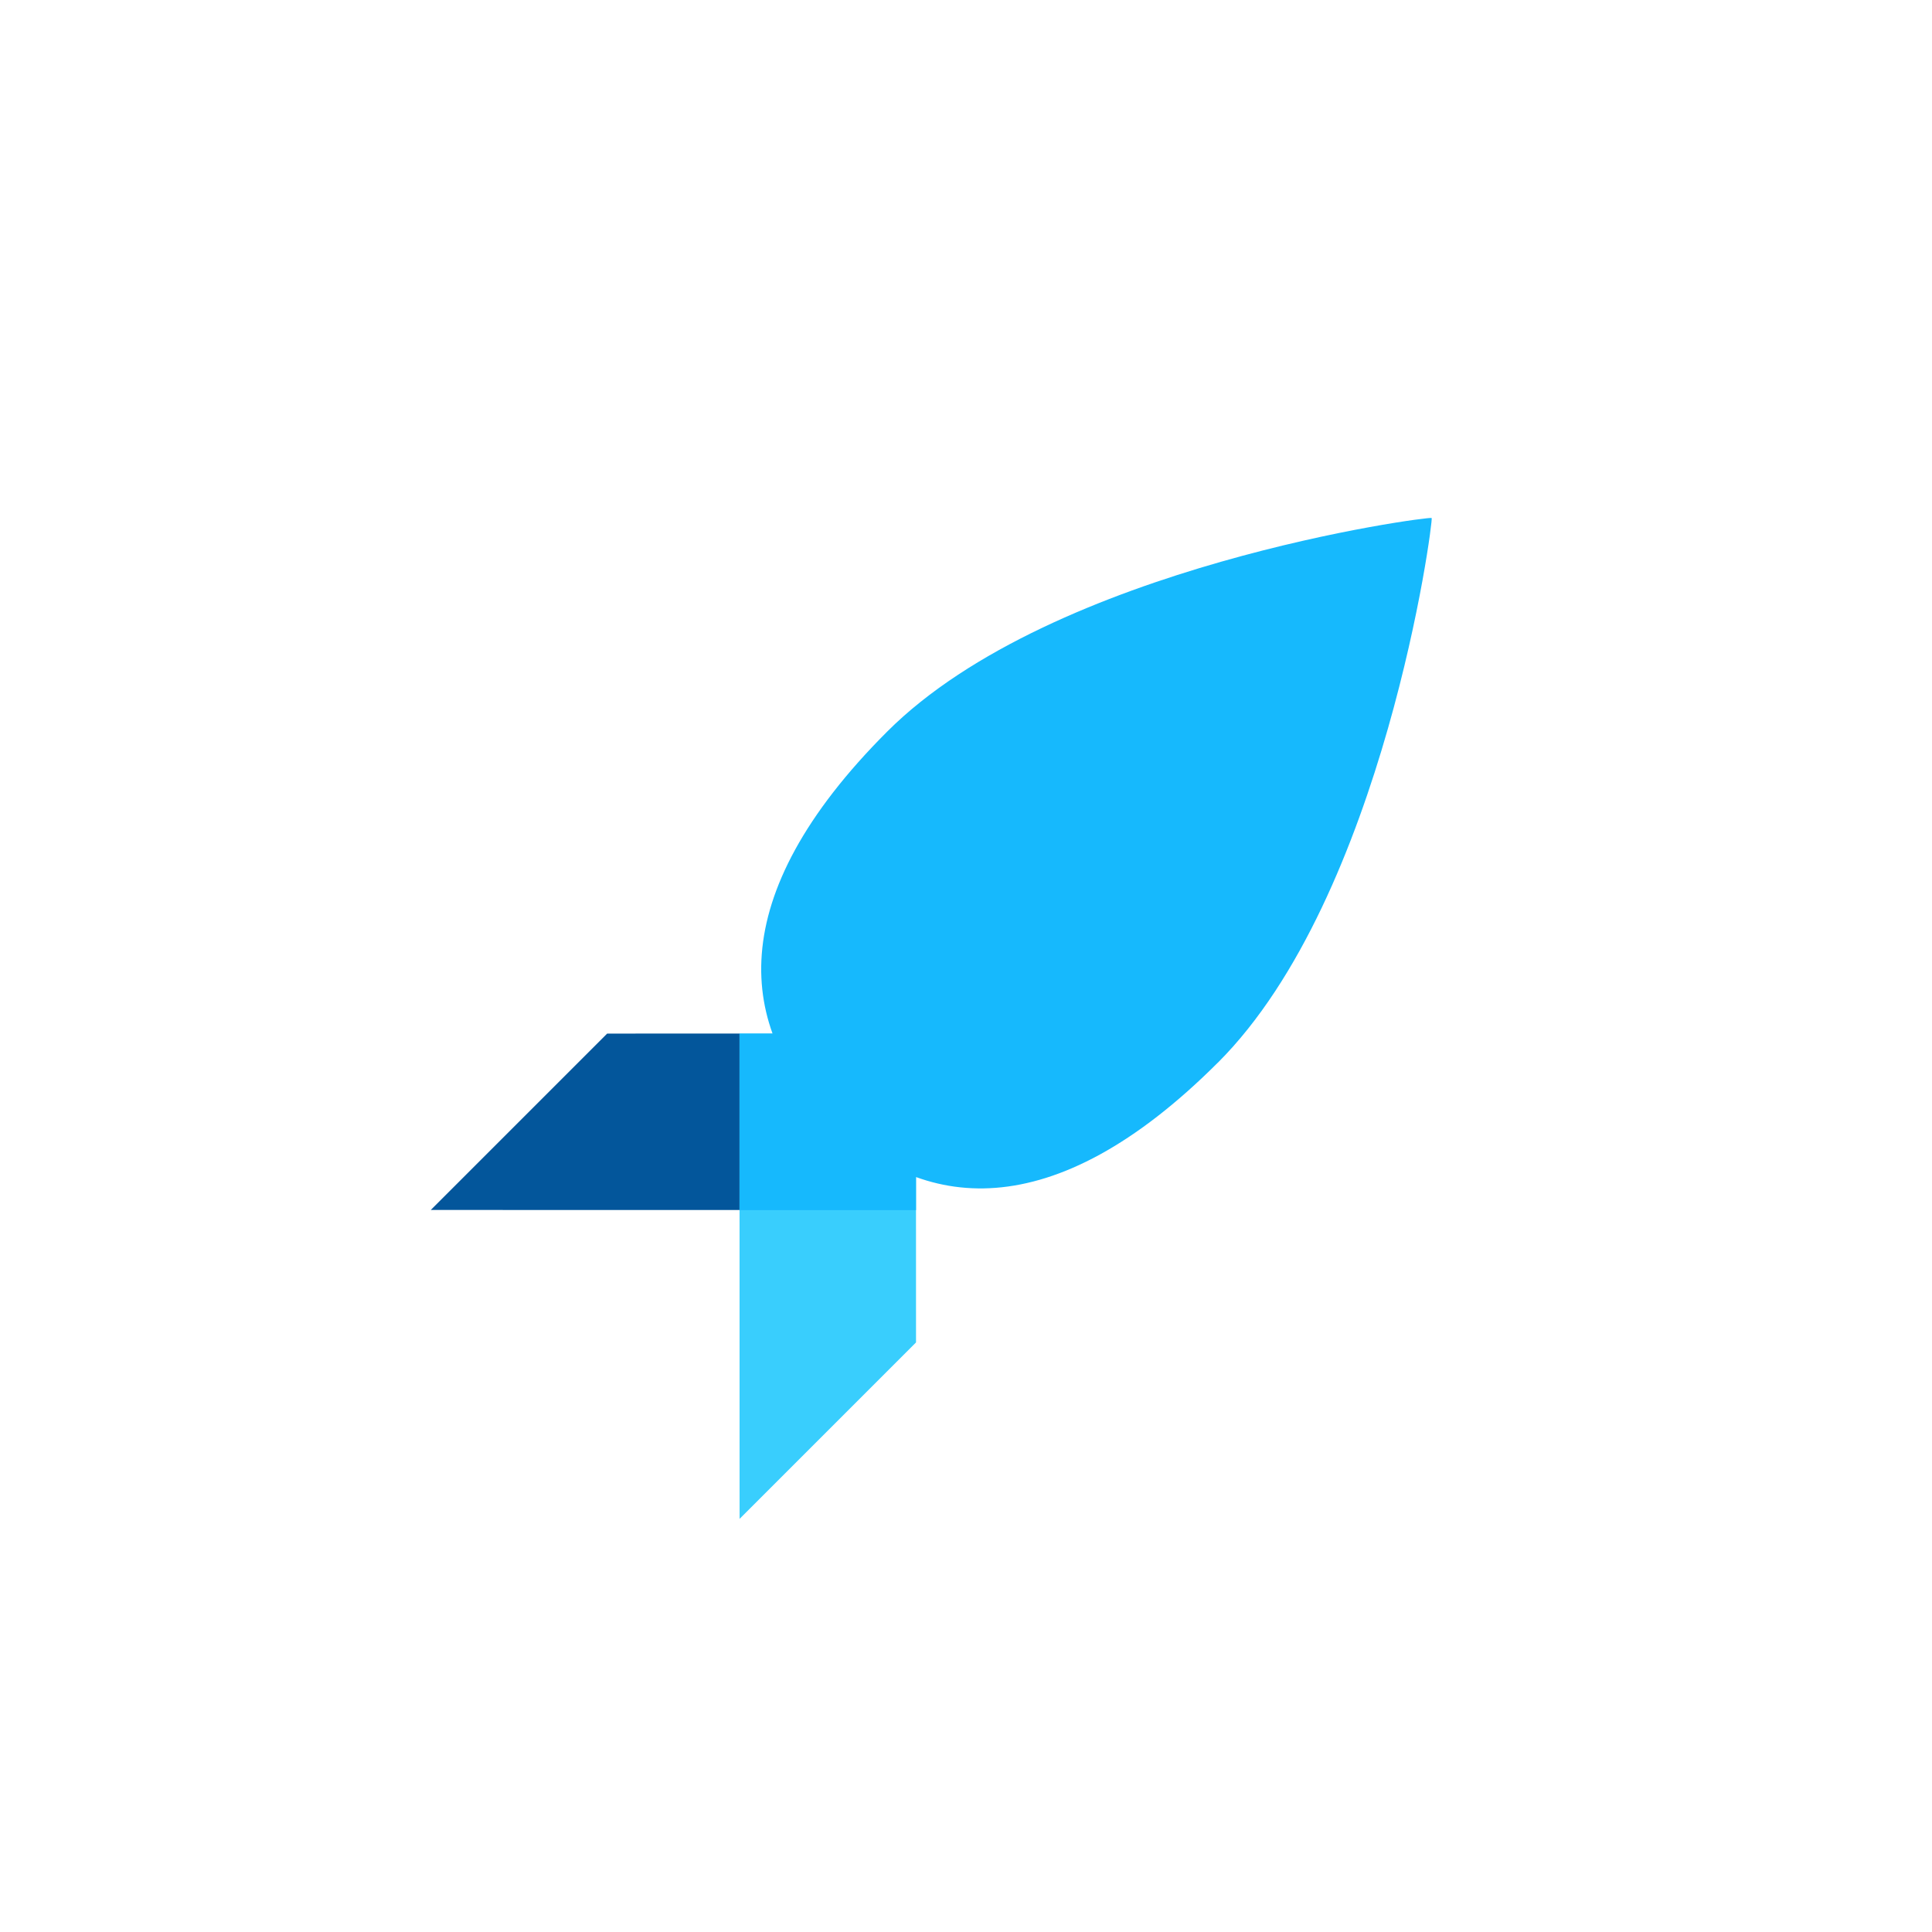
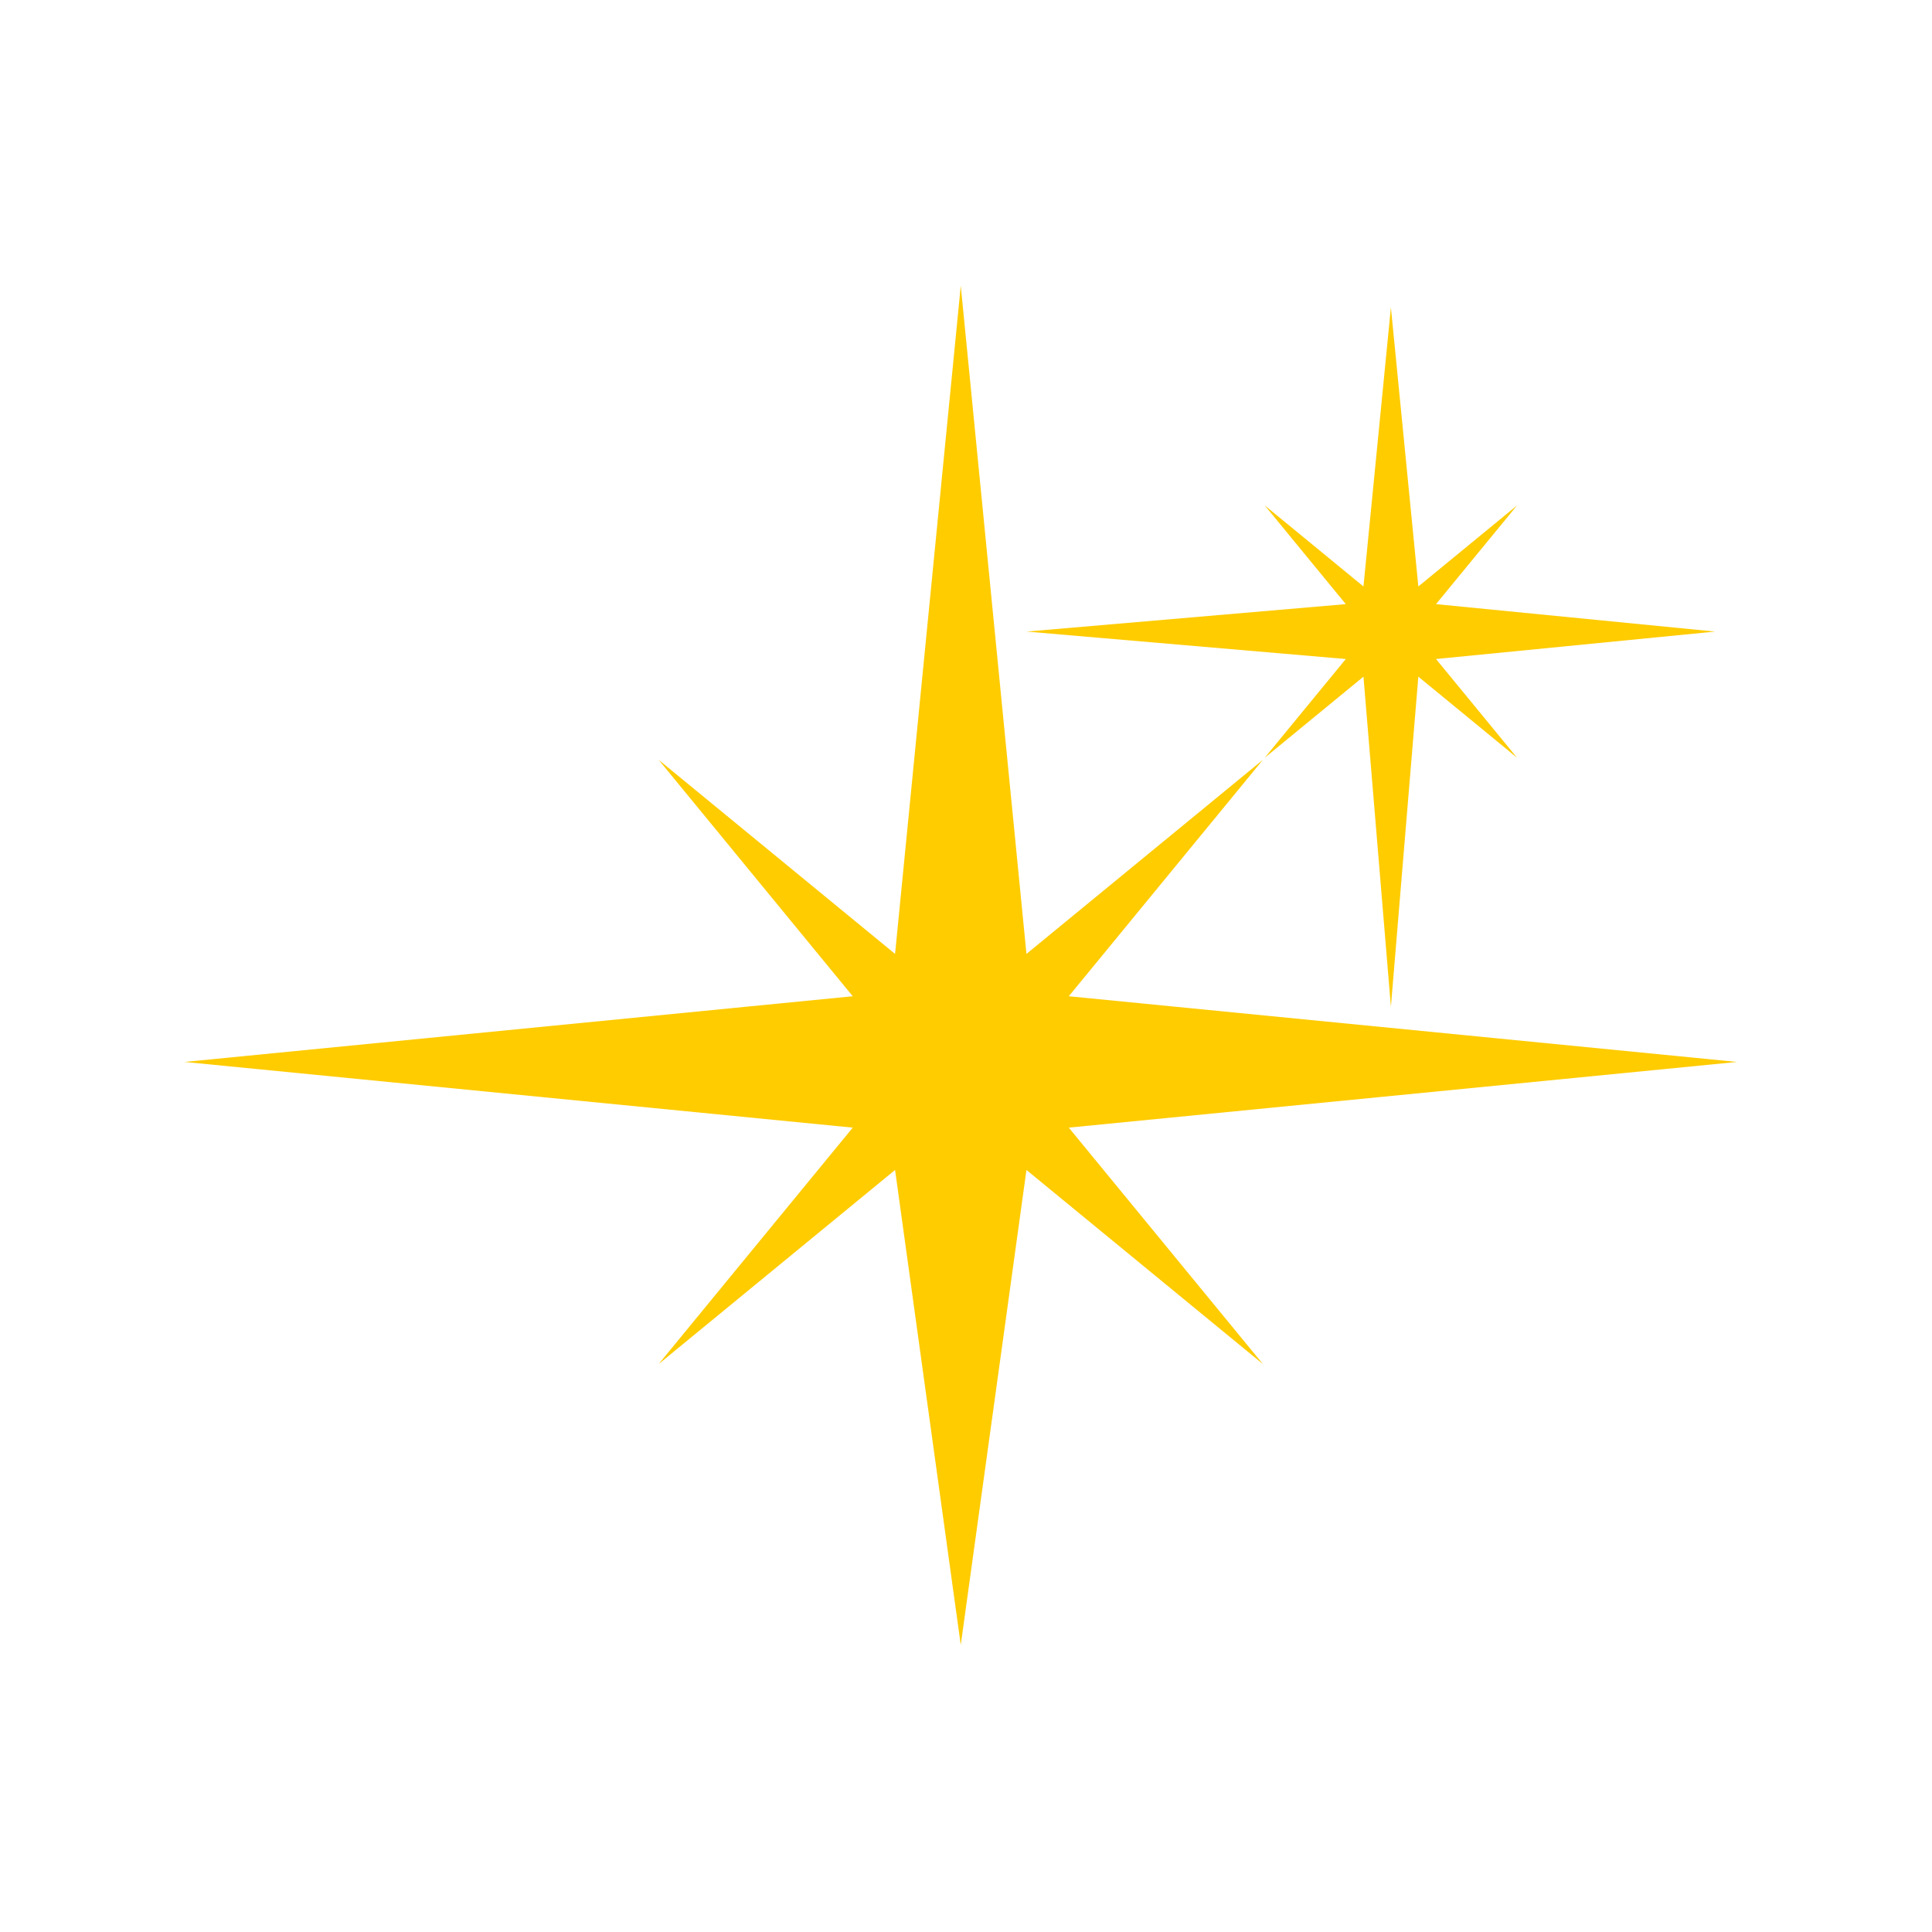
<svg xmlns="http://www.w3.org/2000/svg" xmlns:xlink="http://www.w3.org/1999/xlink" width="256" height="256" viewBox="0 0 67.733 67.733" version="1.1" id="svg1">
  <defs id="defs1">
    <clipPath id="B">
      <use xlink:href="#A" id="use1" />
    </clipPath>
    <clipPath id="D">
      <use xlink:href="#C" id="use2" />
    </clipPath>
    <clipPath id="F">
      <use xlink:href="#E" id="use3" />
    </clipPath>
    <linearGradient id="I" gradientUnits="userSpaceOnUse" x1="566.635" y1="970.339" x2="685.65" y2="851.324">
      <stop offset="0" stop-color="#1a237e" stop-opacity=".4" id="stop4" />
      <stop offset="1" stop-color="#1a237e" stop-opacity="0" id="stop5" />
    </linearGradient>
    <clipPath id="H">
      <use xlink:href="#G" id="use4" />
    </clipPath>
    <clipPath id="K">
      <use xlink:href="#J" id="use5" />
    </clipPath>
    <radialGradient id="L" cx="7824.659" cy="-2855.979" r="5082.889" gradientTransform="matrix(0.00945199,0,0,-0.00945199,-39.74095,-15.03528)" gradientUnits="userSpaceOnUse">
      <stop offset="0" stop-color="#fff" stop-opacity=".1" id="stop6" />
      <stop offset="1" stop-color="#fff" stop-opacity="0" id="stop7" />
    </radialGradient>
    <path id="A" d="M 959.4,500 679.8,779.7 959.4,1059.4 H 639.9 L 360.2,779.7 639.9,500 Z M 639.9,20.7 120.6,540 280.4,699.8 959.4,20.7 Z" />
    <path id="C" d="M 959.4,500 679.8,779.7 959.4,1059.4 H 639.9 L 360.2,779.7 639.9,500 Z M 639.9,20.7 120.6,540 280.4,699.8 959.4,20.7 Z" />
    <path id="E" d="M 959.4,500 679.8,779.7 959.4,1059.4 H 639.9 L 360.2,779.7 639.9,500 Z M 639.9,20.7 120.6,540 280.4,699.8 959.4,20.7 Z" />
    <path id="G" d="M 959.4,500 679.8,779.7 959.4,1059.4 H 639.9 L 360.2,779.7 639.9,500 Z M 639.9,20.7 120.6,540 280.4,699.8 959.4,20.7 Z" />
    <path id="J" d="M 959.4,500 679.8,779.7 959.4,1059.4 H 639.9 L 360.2,779.7 639.9,500 Z M 639.9,20.7 120.6,540 280.4,699.8 959.4,20.7 Z" />
    <defs id="defs2">
      <path id="path1" d="M 959.4,500 679.8,779.7 959.4,1059.4 H 639.9 L 360.2,779.7 639.9,500 Z M 639.9,20.7 120.6,540 280.4,699.8 959.4,20.7 Z" />
    </defs>
    <clipPath id="clipPath6">
      <use xlink:href="#A" id="use6" />
    </clipPath>
    <defs id="defs6">
      <path id="path3" d="M 959.4,500 679.8,779.7 959.4,1059.4 H 639.9 L 360.2,779.7 639.9,500 Z M 639.9,20.7 120.6,540 280.4,699.8 959.4,20.7 Z" />
    </defs>
    <clipPath id="clipPath7">
      <use xlink:href="#C" id="use7" />
    </clipPath>
    <defs id="defs3">
      <path id="path5" d="M 959.4,500 679.8,779.7 959.4,1059.4 H 639.9 L 360.2,779.7 639.9,500 Z M 639.9,20.7 120.6,540 280.4,699.8 959.4,20.7 Z" />
    </defs>
    <clipPath id="clipPath8">
      <use xlink:href="#E" id="use8" />
    </clipPath>
    <defs id="defs4">
      <path id="path7" d="M 959.4,500 679.8,779.7 959.4,1059.4 H 639.9 L 360.2,779.7 639.9,500 Z M 639.9,20.7 120.6,540 280.4,699.8 959.4,20.7 Z" />
    </defs>
    <clipPath id="clipPath9">
      <use xlink:href="#G" id="use9" />
    </clipPath>
    <linearGradient id="linearGradient10" gradientUnits="userSpaceOnUse" x1="566.635" y1="970.339" x2="685.65" y2="851.324">
      <stop offset="0" stop-color="#1a237e" stop-opacity=".4" id="stop9" />
      <stop offset="1" stop-color="#1a237e" stop-opacity="0" id="stop10" />
    </linearGradient>
    <defs id="defs5">
      <path id="path9" d="M 959.4,500 679.8,779.7 959.4,1059.4 H 639.9 L 360.2,779.7 639.9,500 Z M 639.9,20.7 120.6,540 280.4,699.8 959.4,20.7 Z" />
    </defs>
    <clipPath id="clipPath10">
      <use xlink:href="#J" id="use10" />
    </clipPath>
    <radialGradient id="radialGradient12" cx="7824.659" cy="-2855.979" r="5082.889" gradientTransform="matrix(0.25,0,0,-0.25,-1812,-622.5)" gradientUnits="userSpaceOnUse">
      <stop offset="0" stop-color="#fff" stop-opacity=".1" id="stop11" />
      <stop offset="1" stop-color="#fff" stop-opacity="0" id="stop12" />
    </radialGradient>
    <clipPath id="K-7">
      <use xlink:href="#J" id="use5-5" />
    </clipPath>
  </defs>
  <g id="layer1">
-     <g id="g11" transform="matrix(0.5120631,0.5120631,-0.5120631,0.5120631,34.44668,-0.3244862)">
-       <g clip-path="url(#B)" id="g6" transform="matrix(0,0.03780796,-0.03780796,0,62.89839,24.35618)">
-         <path d="M 360.3,779.7 520,939.5 959.4,500 H 639.9 Z" fill="#39cefd" id="path2" />
-       </g>
-       <path clip-path="url(#F)" d="m 520,939.5 119.9,119.8 H 959.4 L 679.8,779.7 Z" fill="#03569b" id="path6" transform="matrix(0,0.03780796,-0.03780796,0,62.89839,24.35618)" />
-       <g clip-path="url(#K)" id="g10" transform="matrix(0,0.03780796,-0.03780796,0,62.89839,24.35618)">
-         <path d="M 360.282,779.645 520.086,619.84 679.9,779.645 520.086,939.45 Z" fill="#16b9fd" id="path10" />
-       </g>
-     </g>
    <g clip-path="url(#K-7)" id="g10-2" transform="matrix(0,0.03780796,-0.03780796,0,63.34345,-10.03012)" />
-     <path id="path11" style="fill:#16b9fd;stroke-width:0.488;stroke-linejoin:round;stroke-miterlimit:1" d="m 42.7,37.25 c -5.828,5.828 -10.41,5.217 -13.613,2.014 -3.203,-3.203 -3.814,-7.785 2.014,-13.613 5.828,-5.828 19.023,-7.559 19.091,-7.491 0.068,0.068 -1.663,13.263 -7.491,19.091 z" />
+     <path id="rect1-0" style="fill:#ffcc00;stroke-width:0.043;stroke-linejoin:round;stroke-miterlimit:1" d="m 48.763,10.777 -0.962,9.784 -3.462,-2.843 2.843,3.462 -11.19,0.962 11.19,0.962 -2.843,3.462 3.462,-2.843 0.962,11.574 0.962,-11.574 3.462,2.843 -2.843,-3.462 9.784,-0.962 -9.784,-0.962 2.843,-3.462 -3.462,2.843 z m -15.08,-0.76 -2.303,23.426 -8.29,-6.806 6.806,8.29 -23.426,2.303 23.426,2.303 -6.806,8.29 8.29,-6.806 2.303,16.653 2.303,-16.653 8.29,6.806 -6.806,-8.29 23.426,-2.303 -23.426,-2.303 6.806,-8.29 -8.29,6.806 z" />
  </g>
</svg>
